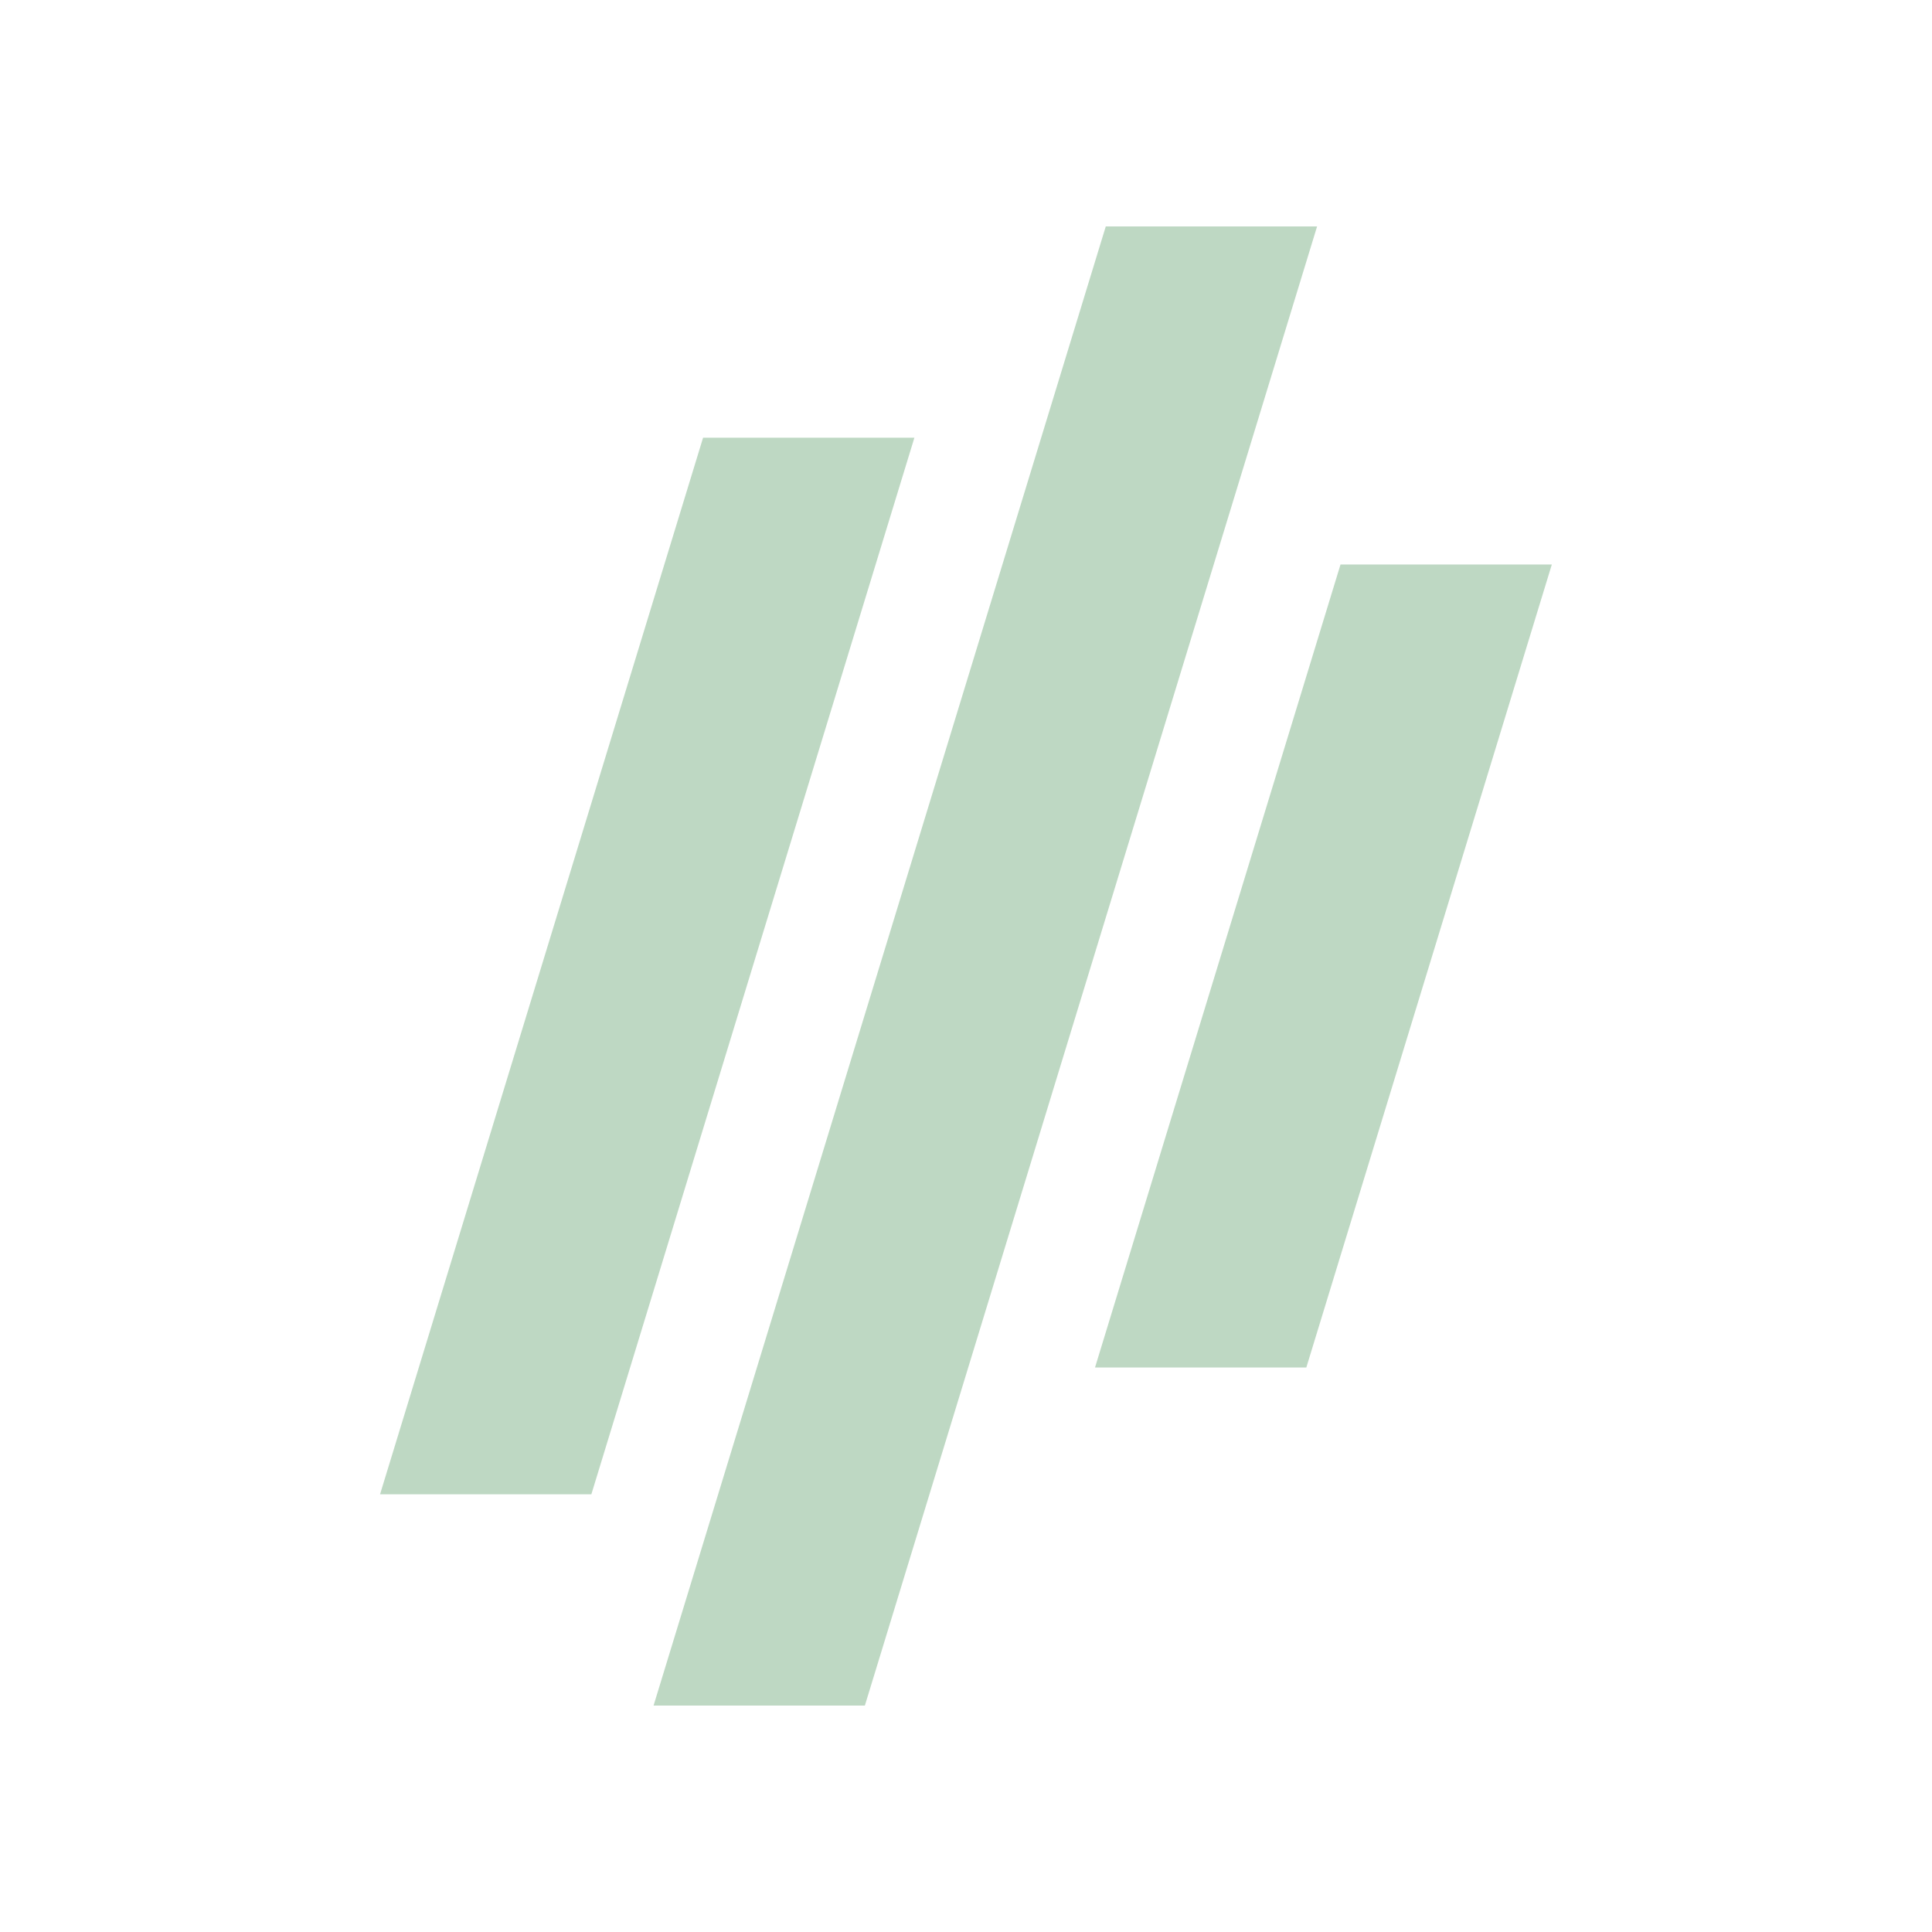
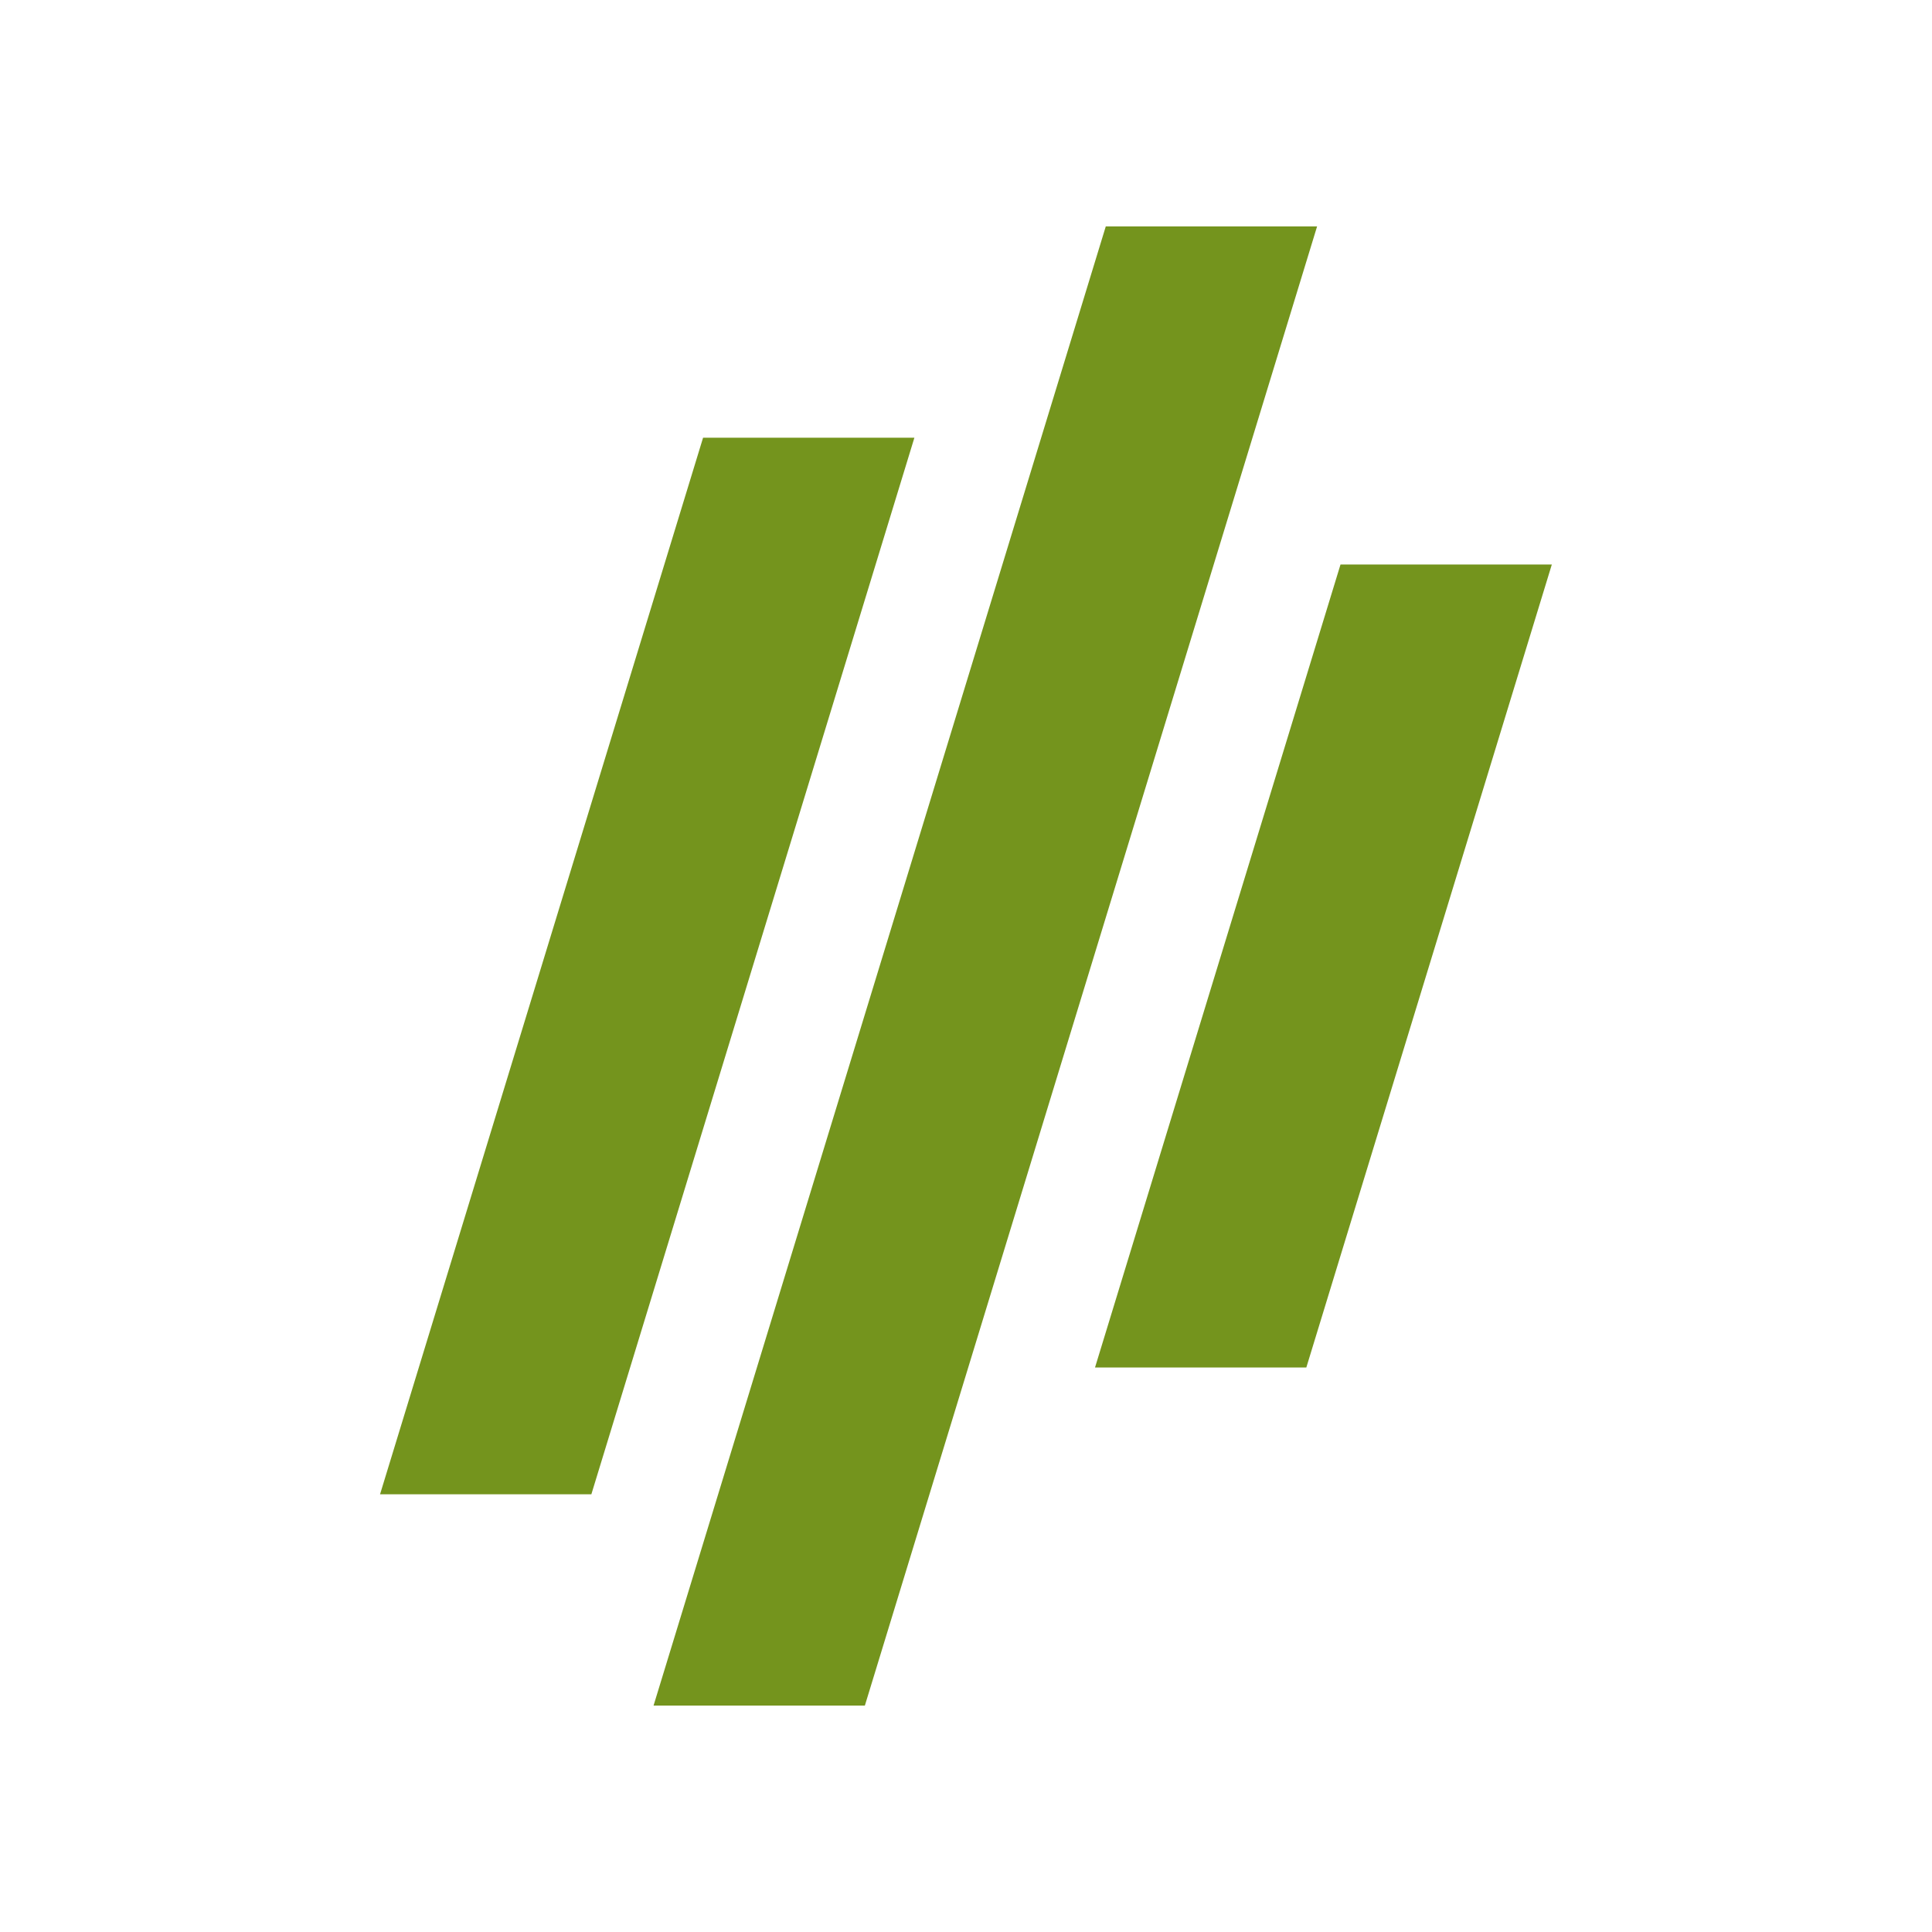
<svg xmlns="http://www.w3.org/2000/svg" viewBox="0 0 64 64" fill="none">
-   <g fill="#bed8c3" transform="translate(32.64 32) scale(1.4) skewX(-17)">
+   <g fill="#74941d" transform="translate(32.64 32) scale(1.4) skewX(-17)">
    <path d="M-10.5-12.5h5v25h-5zM-2.5-17.5h5v35h-5zM5.5-9.5h5v19h-5z" />
  </g>
</svg>
